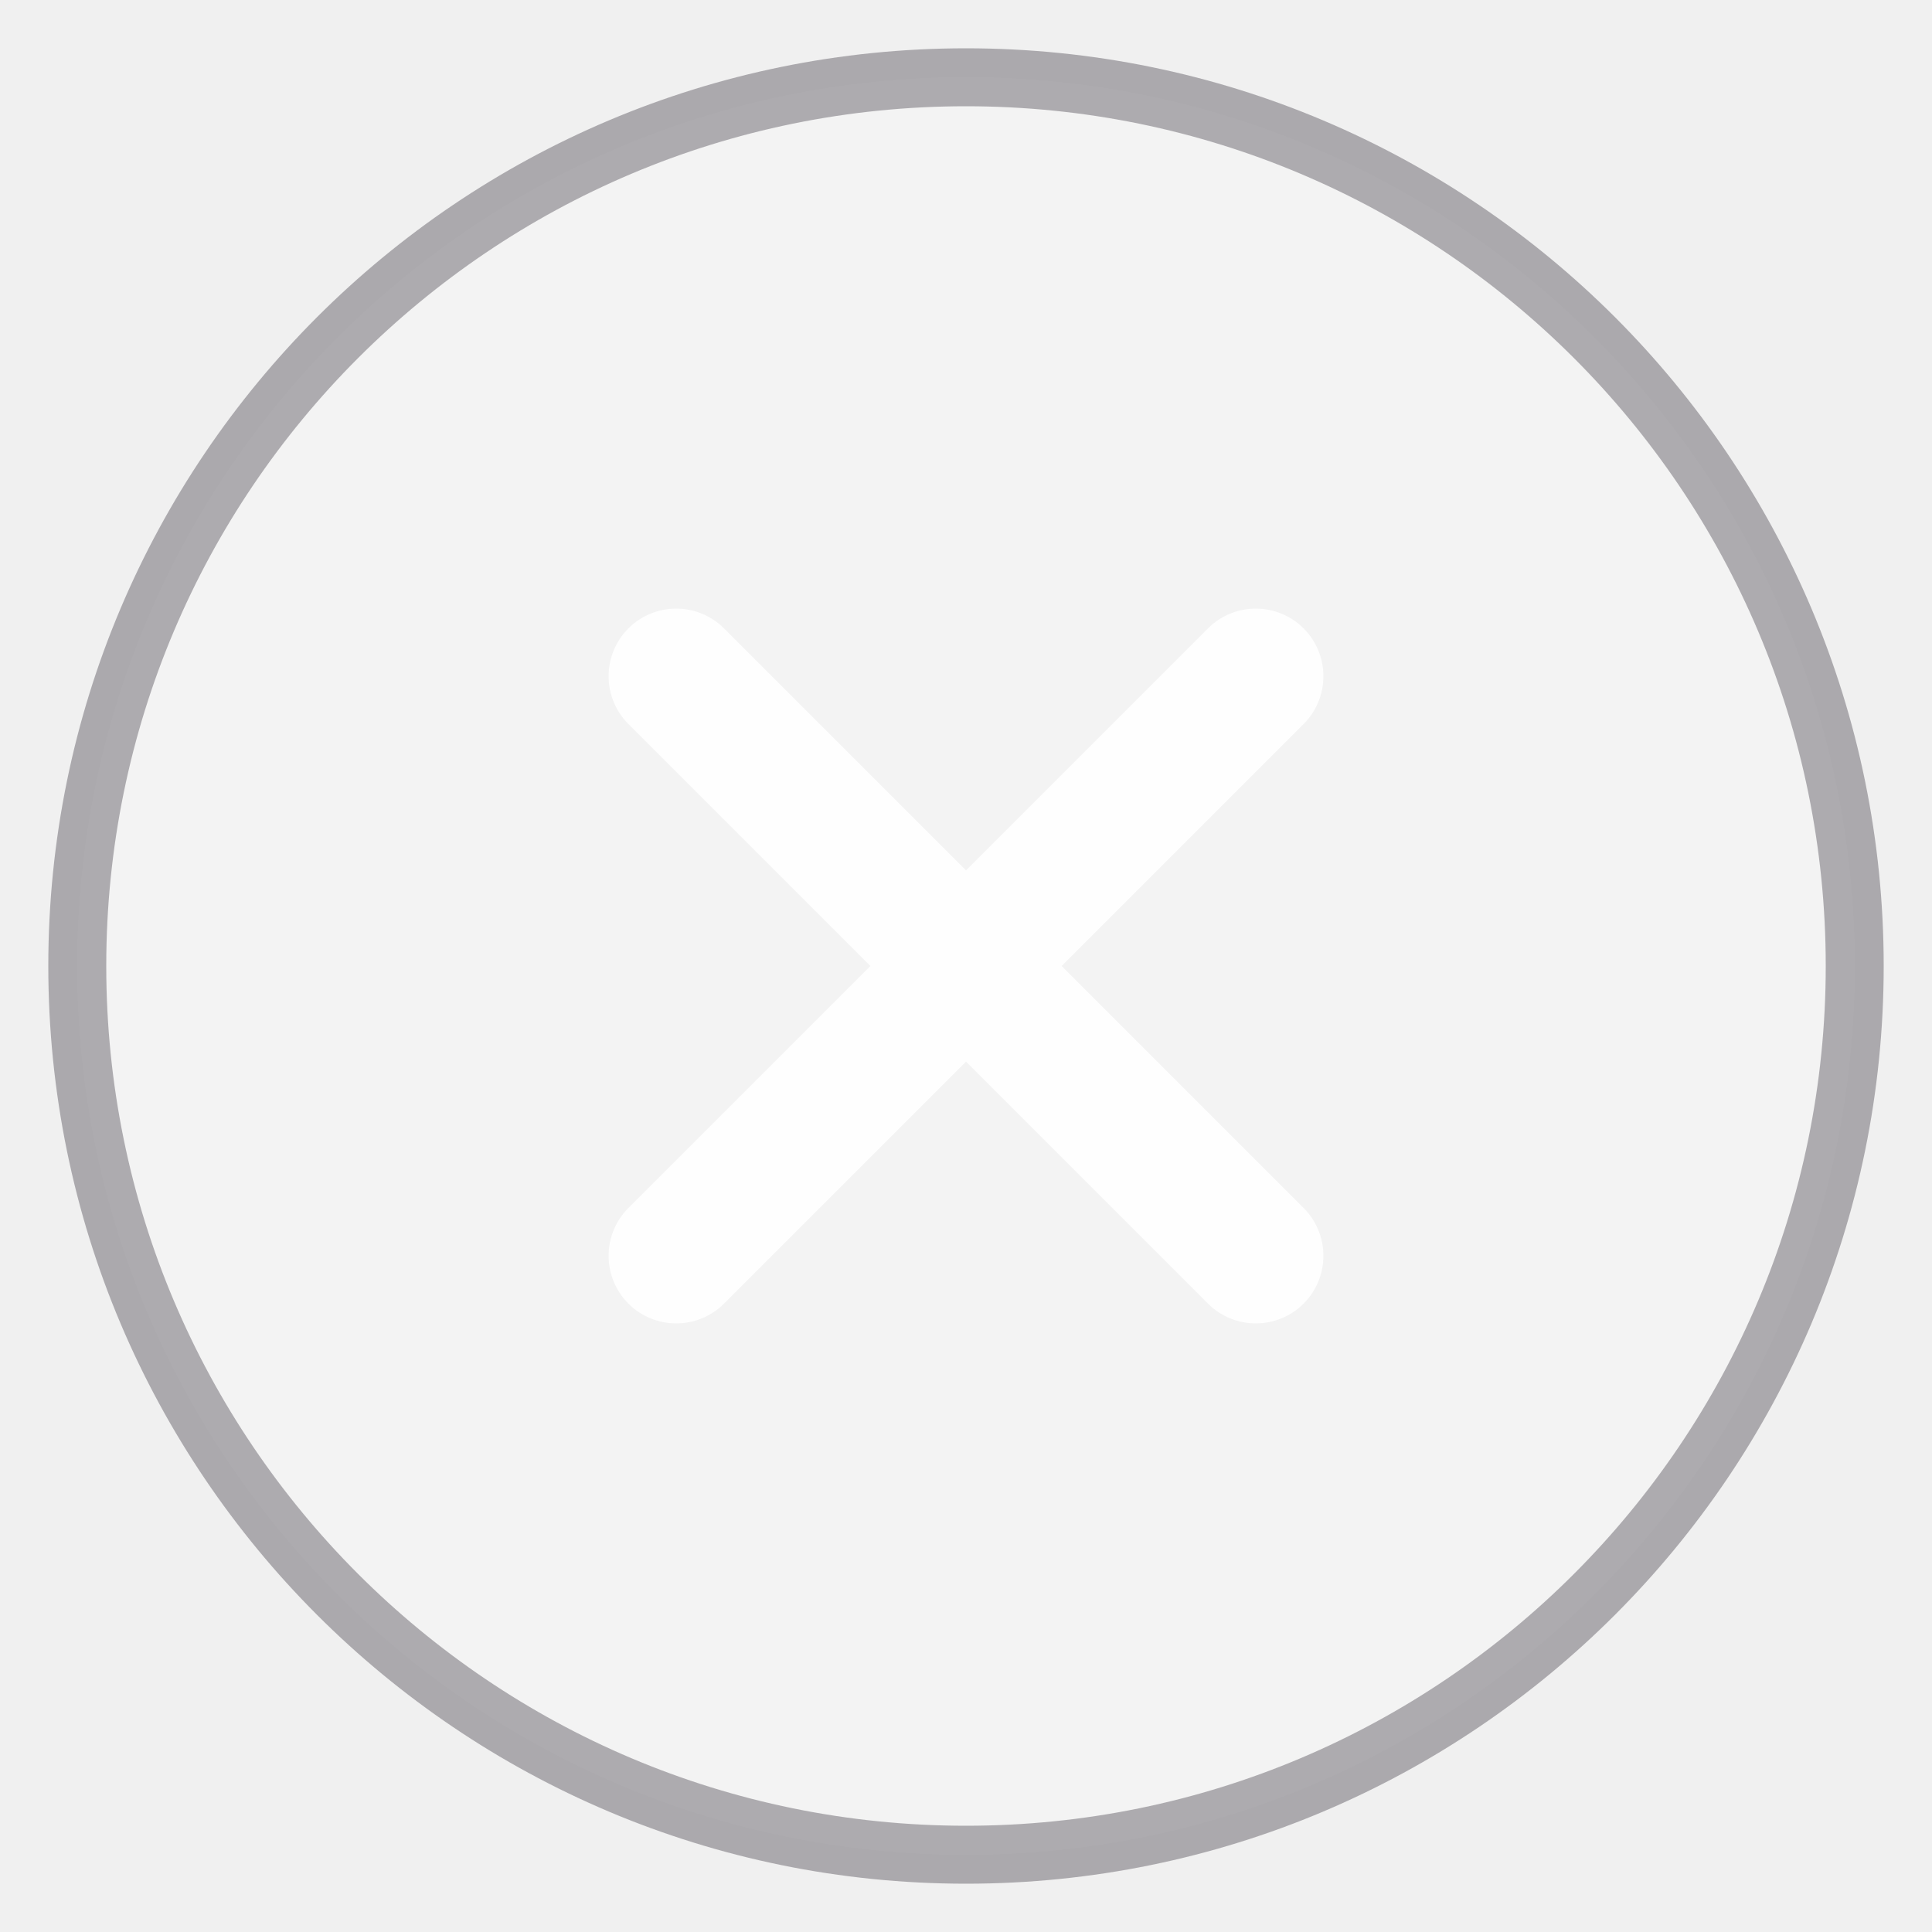
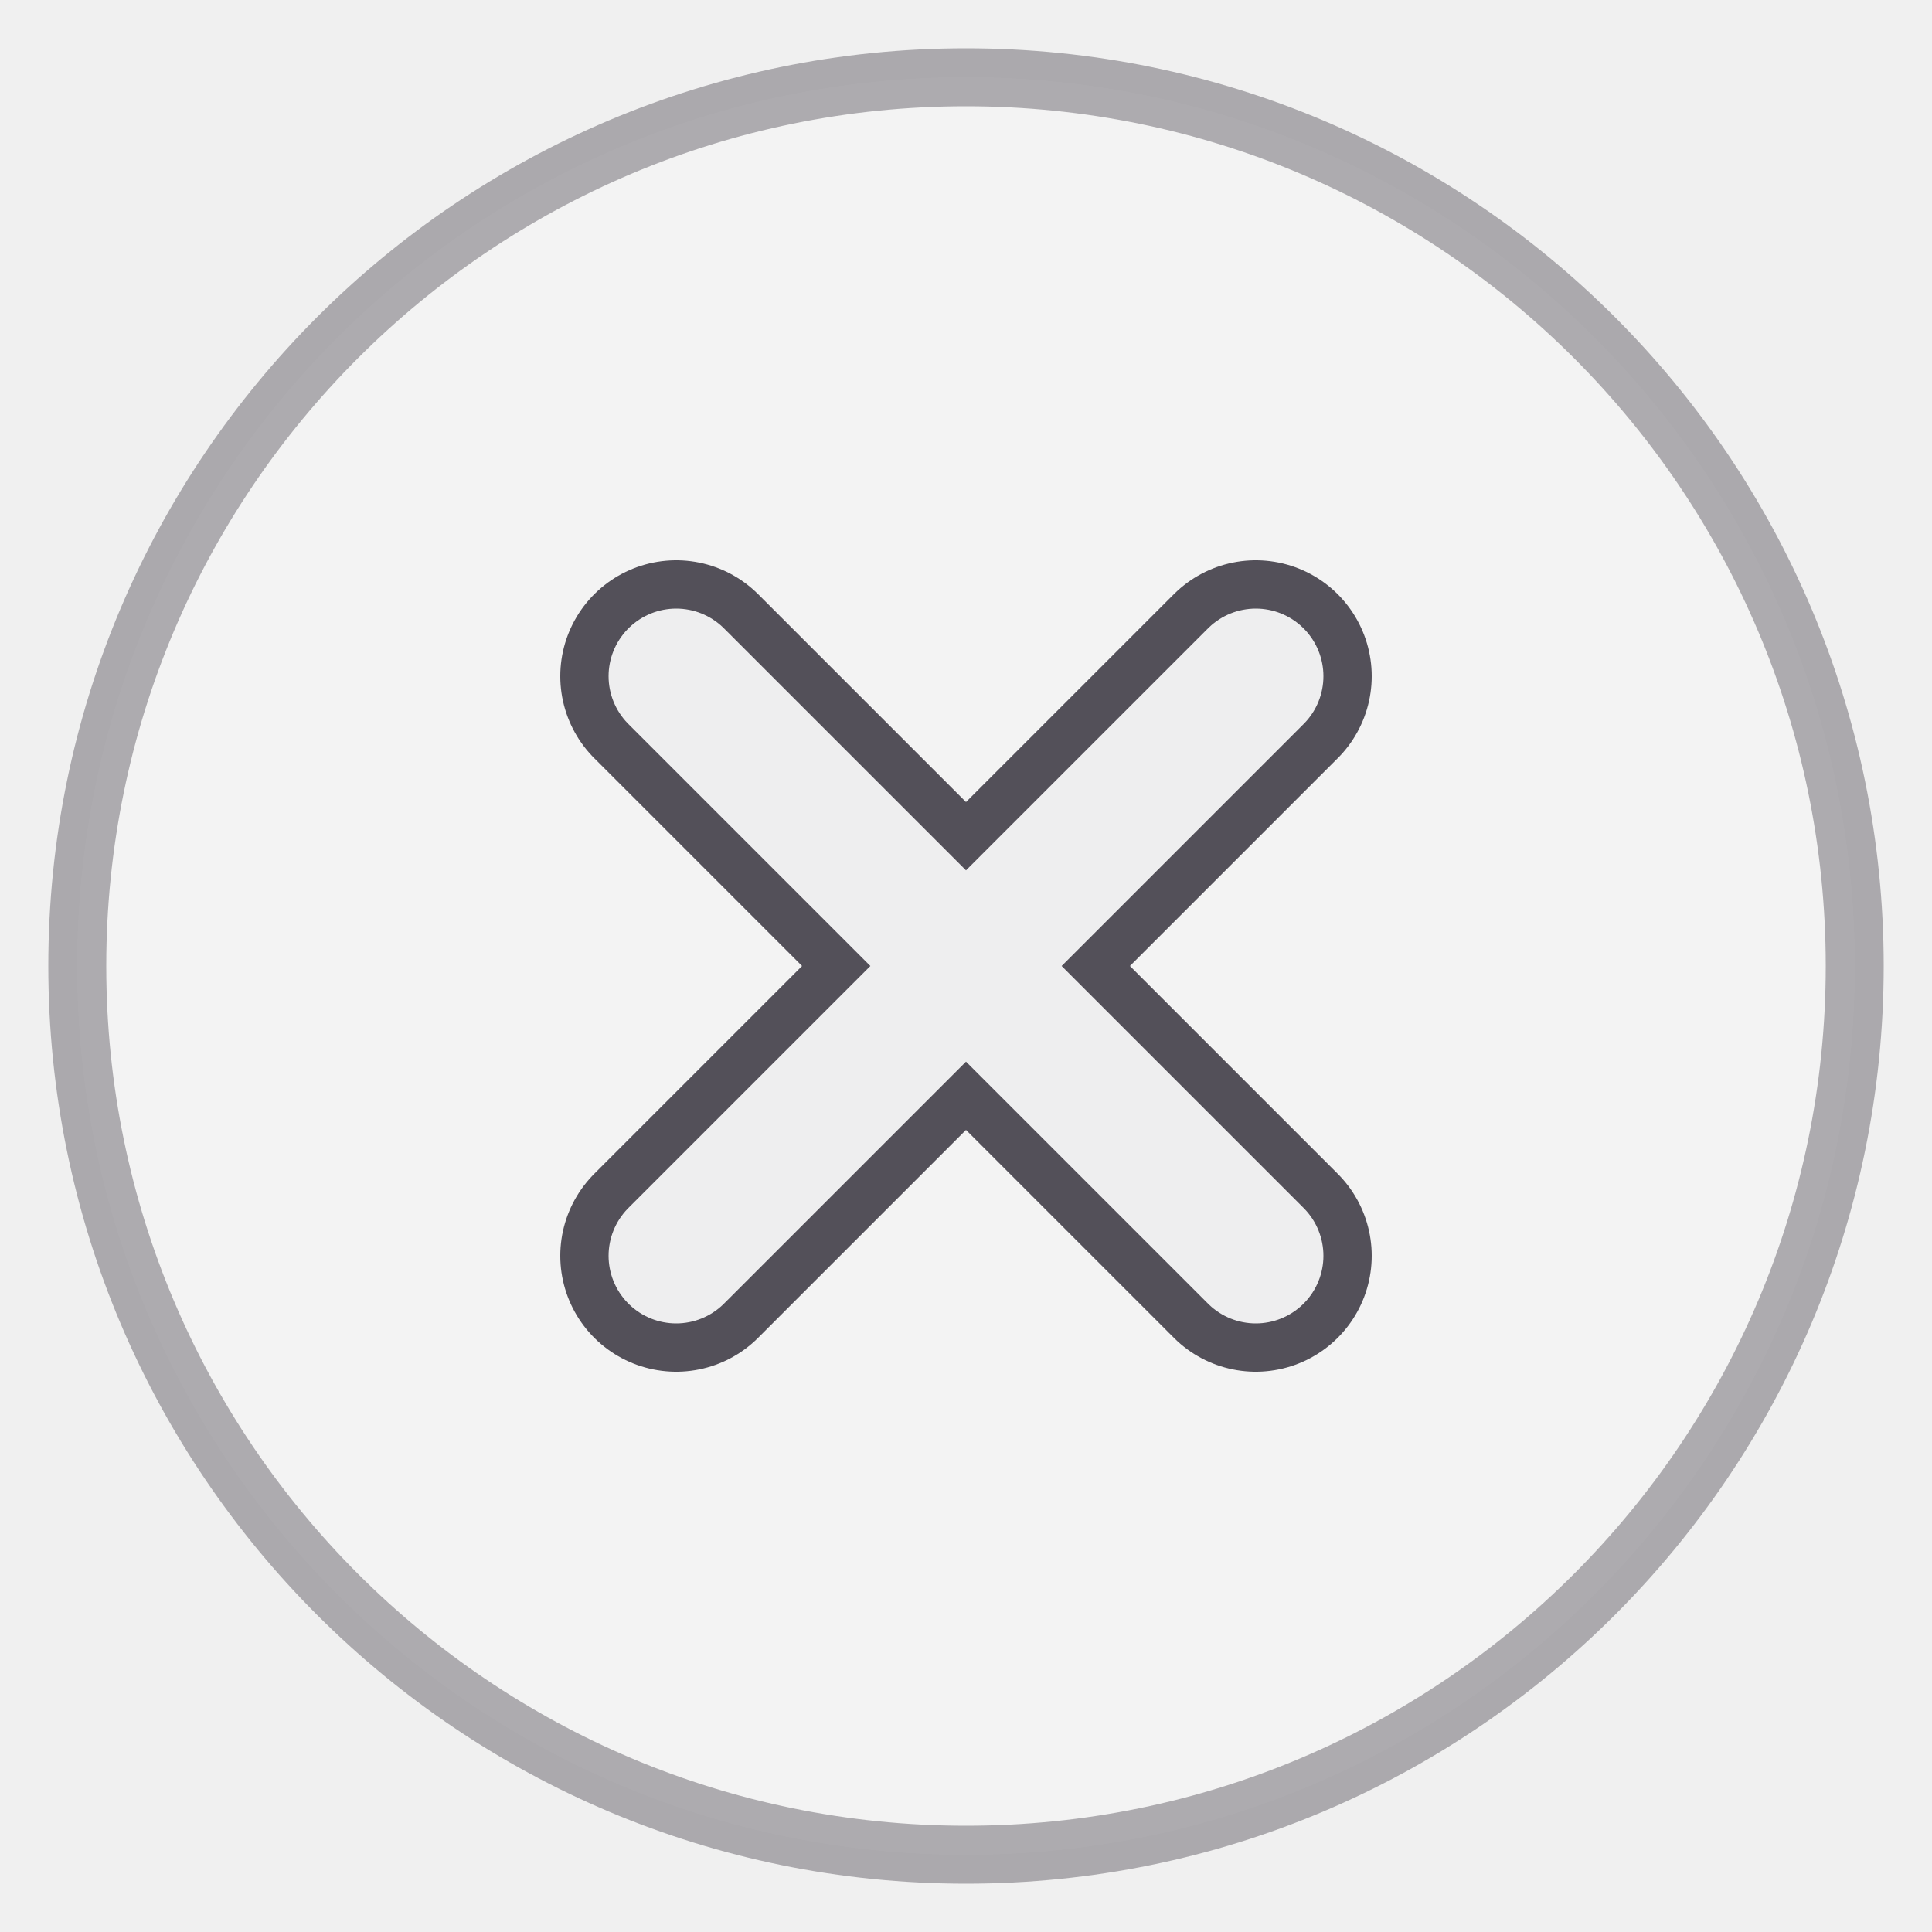
<svg xmlns="http://www.w3.org/2000/svg" viewBox="0 0 100 100">
  <circle cx="50" cy="50" r="46" fill="#ffffff" fill-opacity="0.22" stroke="#2b2733" stroke-opacity="0.35" stroke-width="3" />
+   <path d="M35 35 L65 65 M65 35 L35 65" fill="none" stroke="#2b2733" stroke-opacity="0.8" stroke-width="12" stroke-linecap="round" stroke-linejoin="round" />
  <path d="M35 35 L65 65 M65 35 L35 65" fill="none" stroke="#ffffff" stroke-opacity="0.9" stroke-width="7" stroke-linecap="round" stroke-linejoin="round" />
</svg>
